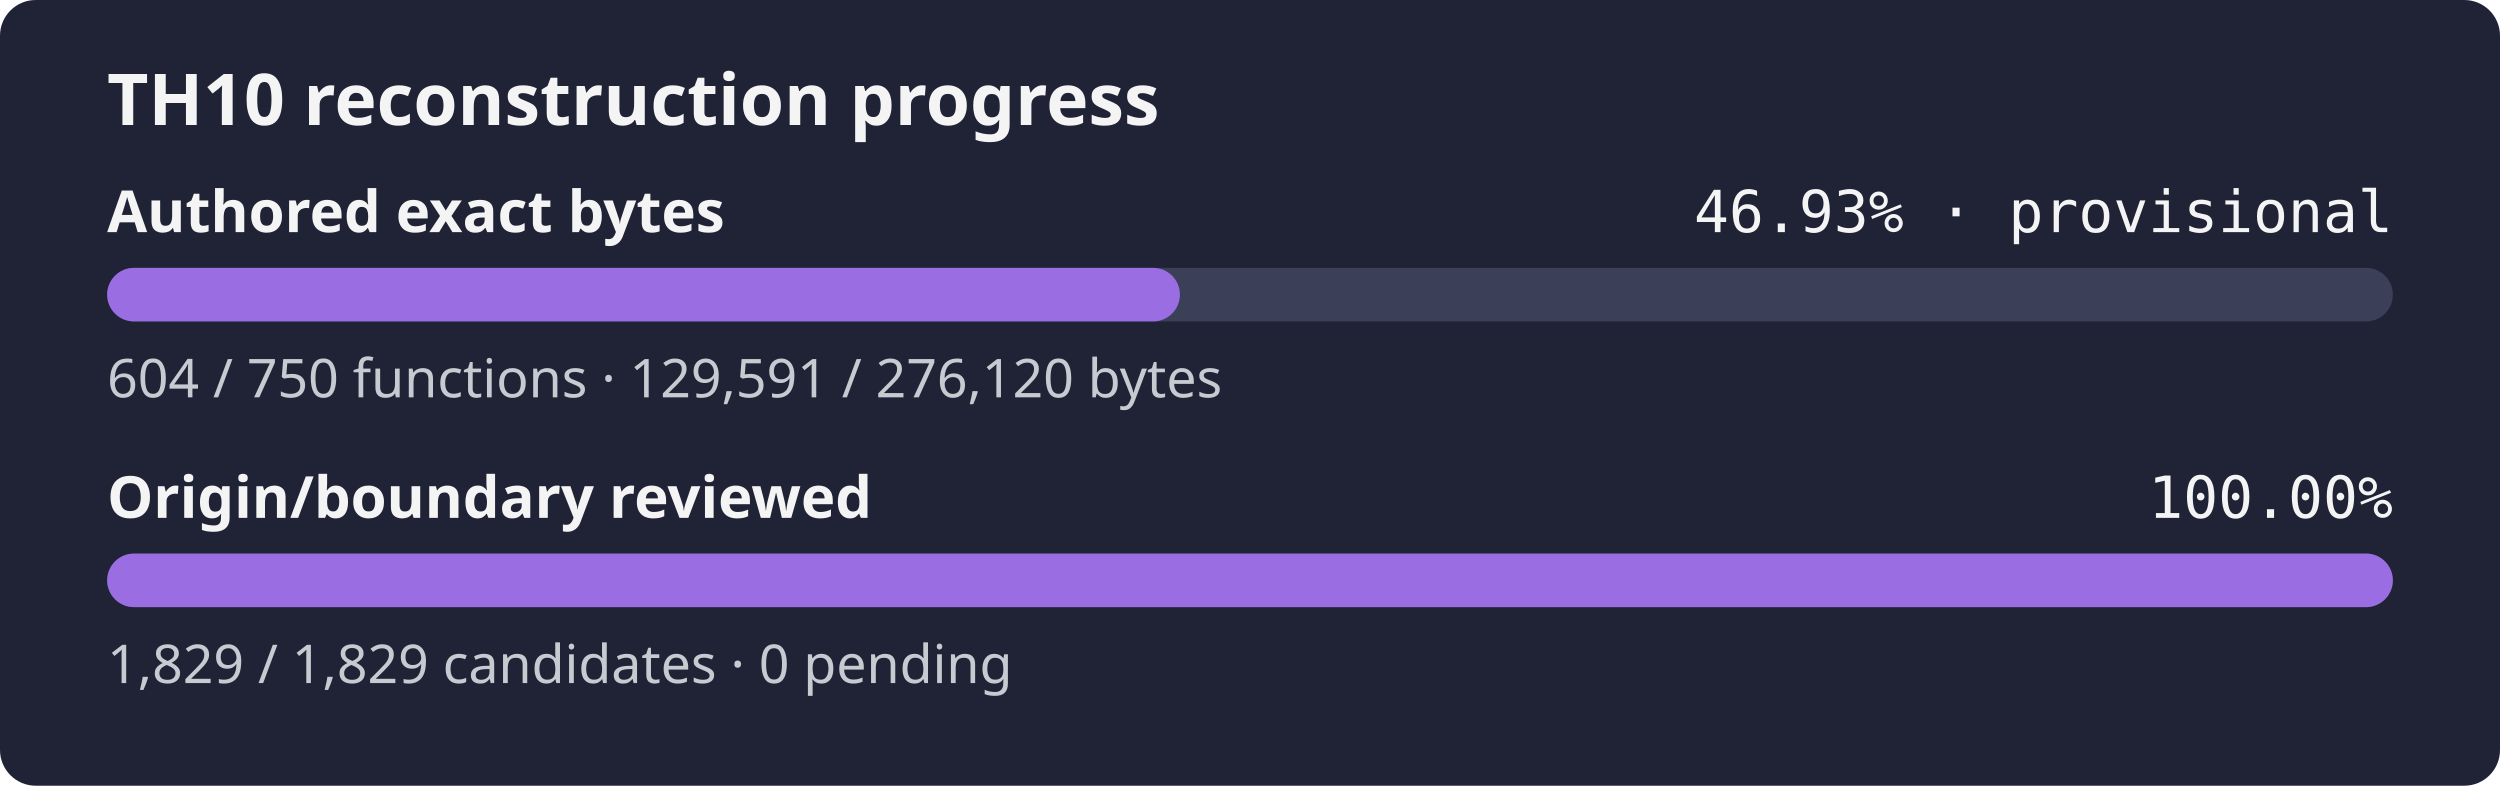
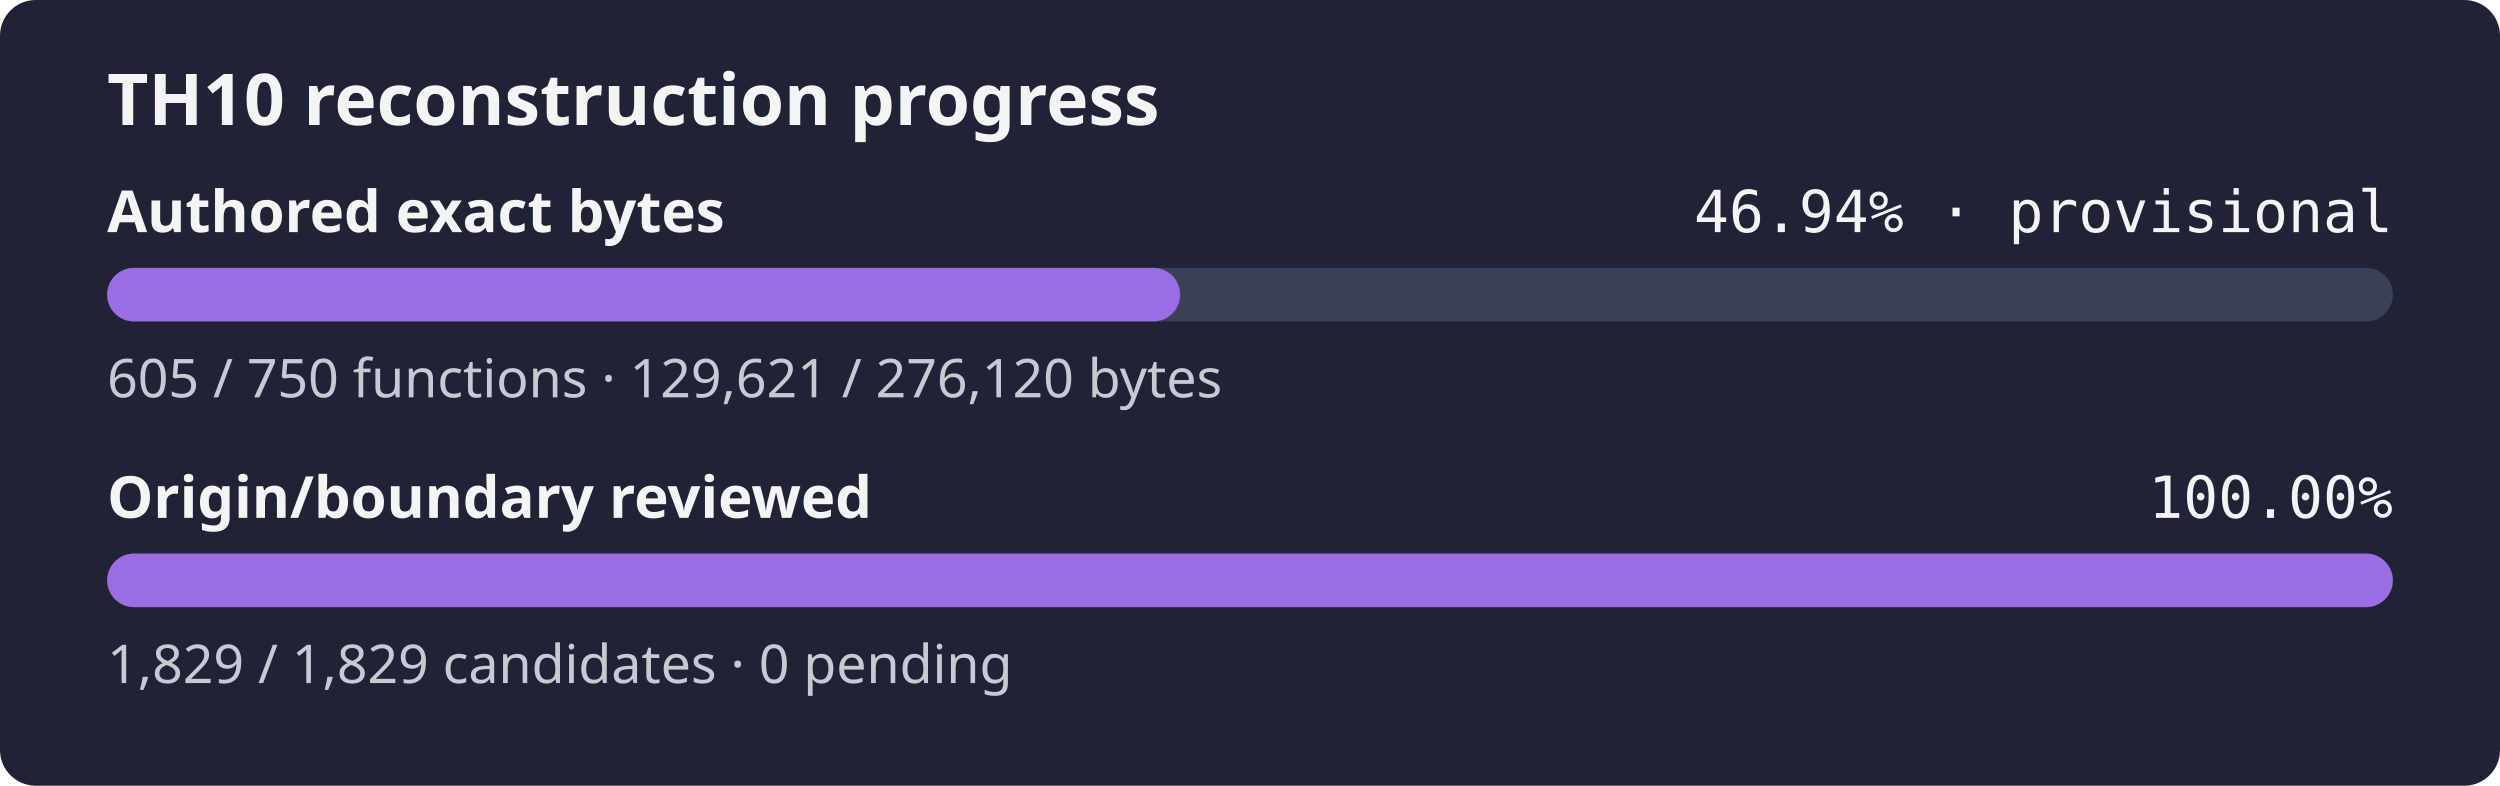
- <svg xmlns="http://www.w3.org/2000/svg" width="560" height="176" role="img" aria-label="TH10 reconstruction progress: currently classified authored bytes 46.93% exact, provisional inventory, origin and boundary review 100.00%">
+ <svg xmlns="http://www.w3.org/2000/svg" width="560" height="176" role="img" aria-label="TH10 reconstruction progress: currently classified authored bytes 46.94% exact, provisional inventory, origin and boundary review 100.00%">
  <rect width="560" height="176" rx="8" fill="#1f2335" />
  <text x="24" y="28" fill="#f4f4f5" font-family="sans-serif" font-size="16" font-weight="600">TH10 reconstruction progress</text>
  <text x="24" y="52" fill="#f4f4f5" font-family="sans-serif" font-size="13" font-weight="600">Authored exact bytes</text>
-   <text x="536" y="52" fill="#f4f4f5" text-anchor="end" font-family="monospace" font-size="13">46.93% · provisional</text>
+   <text x="536" y="52" fill="#f4f4f5" text-anchor="end" font-family="monospace" font-size="13">46.94% · provisional</text>
  <rect x="24" y="60" width="512" height="12" rx="6" fill="#3b4058" />
-   <rect x="24" y="60" width="240.30" height="12" rx="6" fill="#9b6de3" />
-   <text x="24" y="89" fill="#c8cad2" font-family="sans-serif" font-size="12">604 / 750 functions · 129,591 / 276,120 bytes</text>
+   <rect x="24" y="60" width="240.35" height="12" rx="6" fill="#9b6de3" />
+   <text x="24" y="89" fill="#c8cad2" font-family="sans-serif" font-size="12">605 / 750 functions · 129,621 / 276,120 bytes</text>
  <text x="24" y="116" fill="#f4f4f5" font-family="sans-serif" font-size="13" font-weight="600">Origin/boundary reviewed</text>
  <text x="536" y="116" fill="#f4f4f5" text-anchor="end" font-family="monospace" font-size="13">100.00%</text>
  <rect x="24" y="124" width="512" height="12" rx="6" fill="#3b4058" />
  <rect x="24" y="124" width="512.00" height="12" rx="6" fill="#9b6de3" />
  <text x="24" y="153" fill="#c8cad2" font-family="sans-serif" font-size="12">1,829 / 1,829 candidates · 0 pending</text>
</svg>
